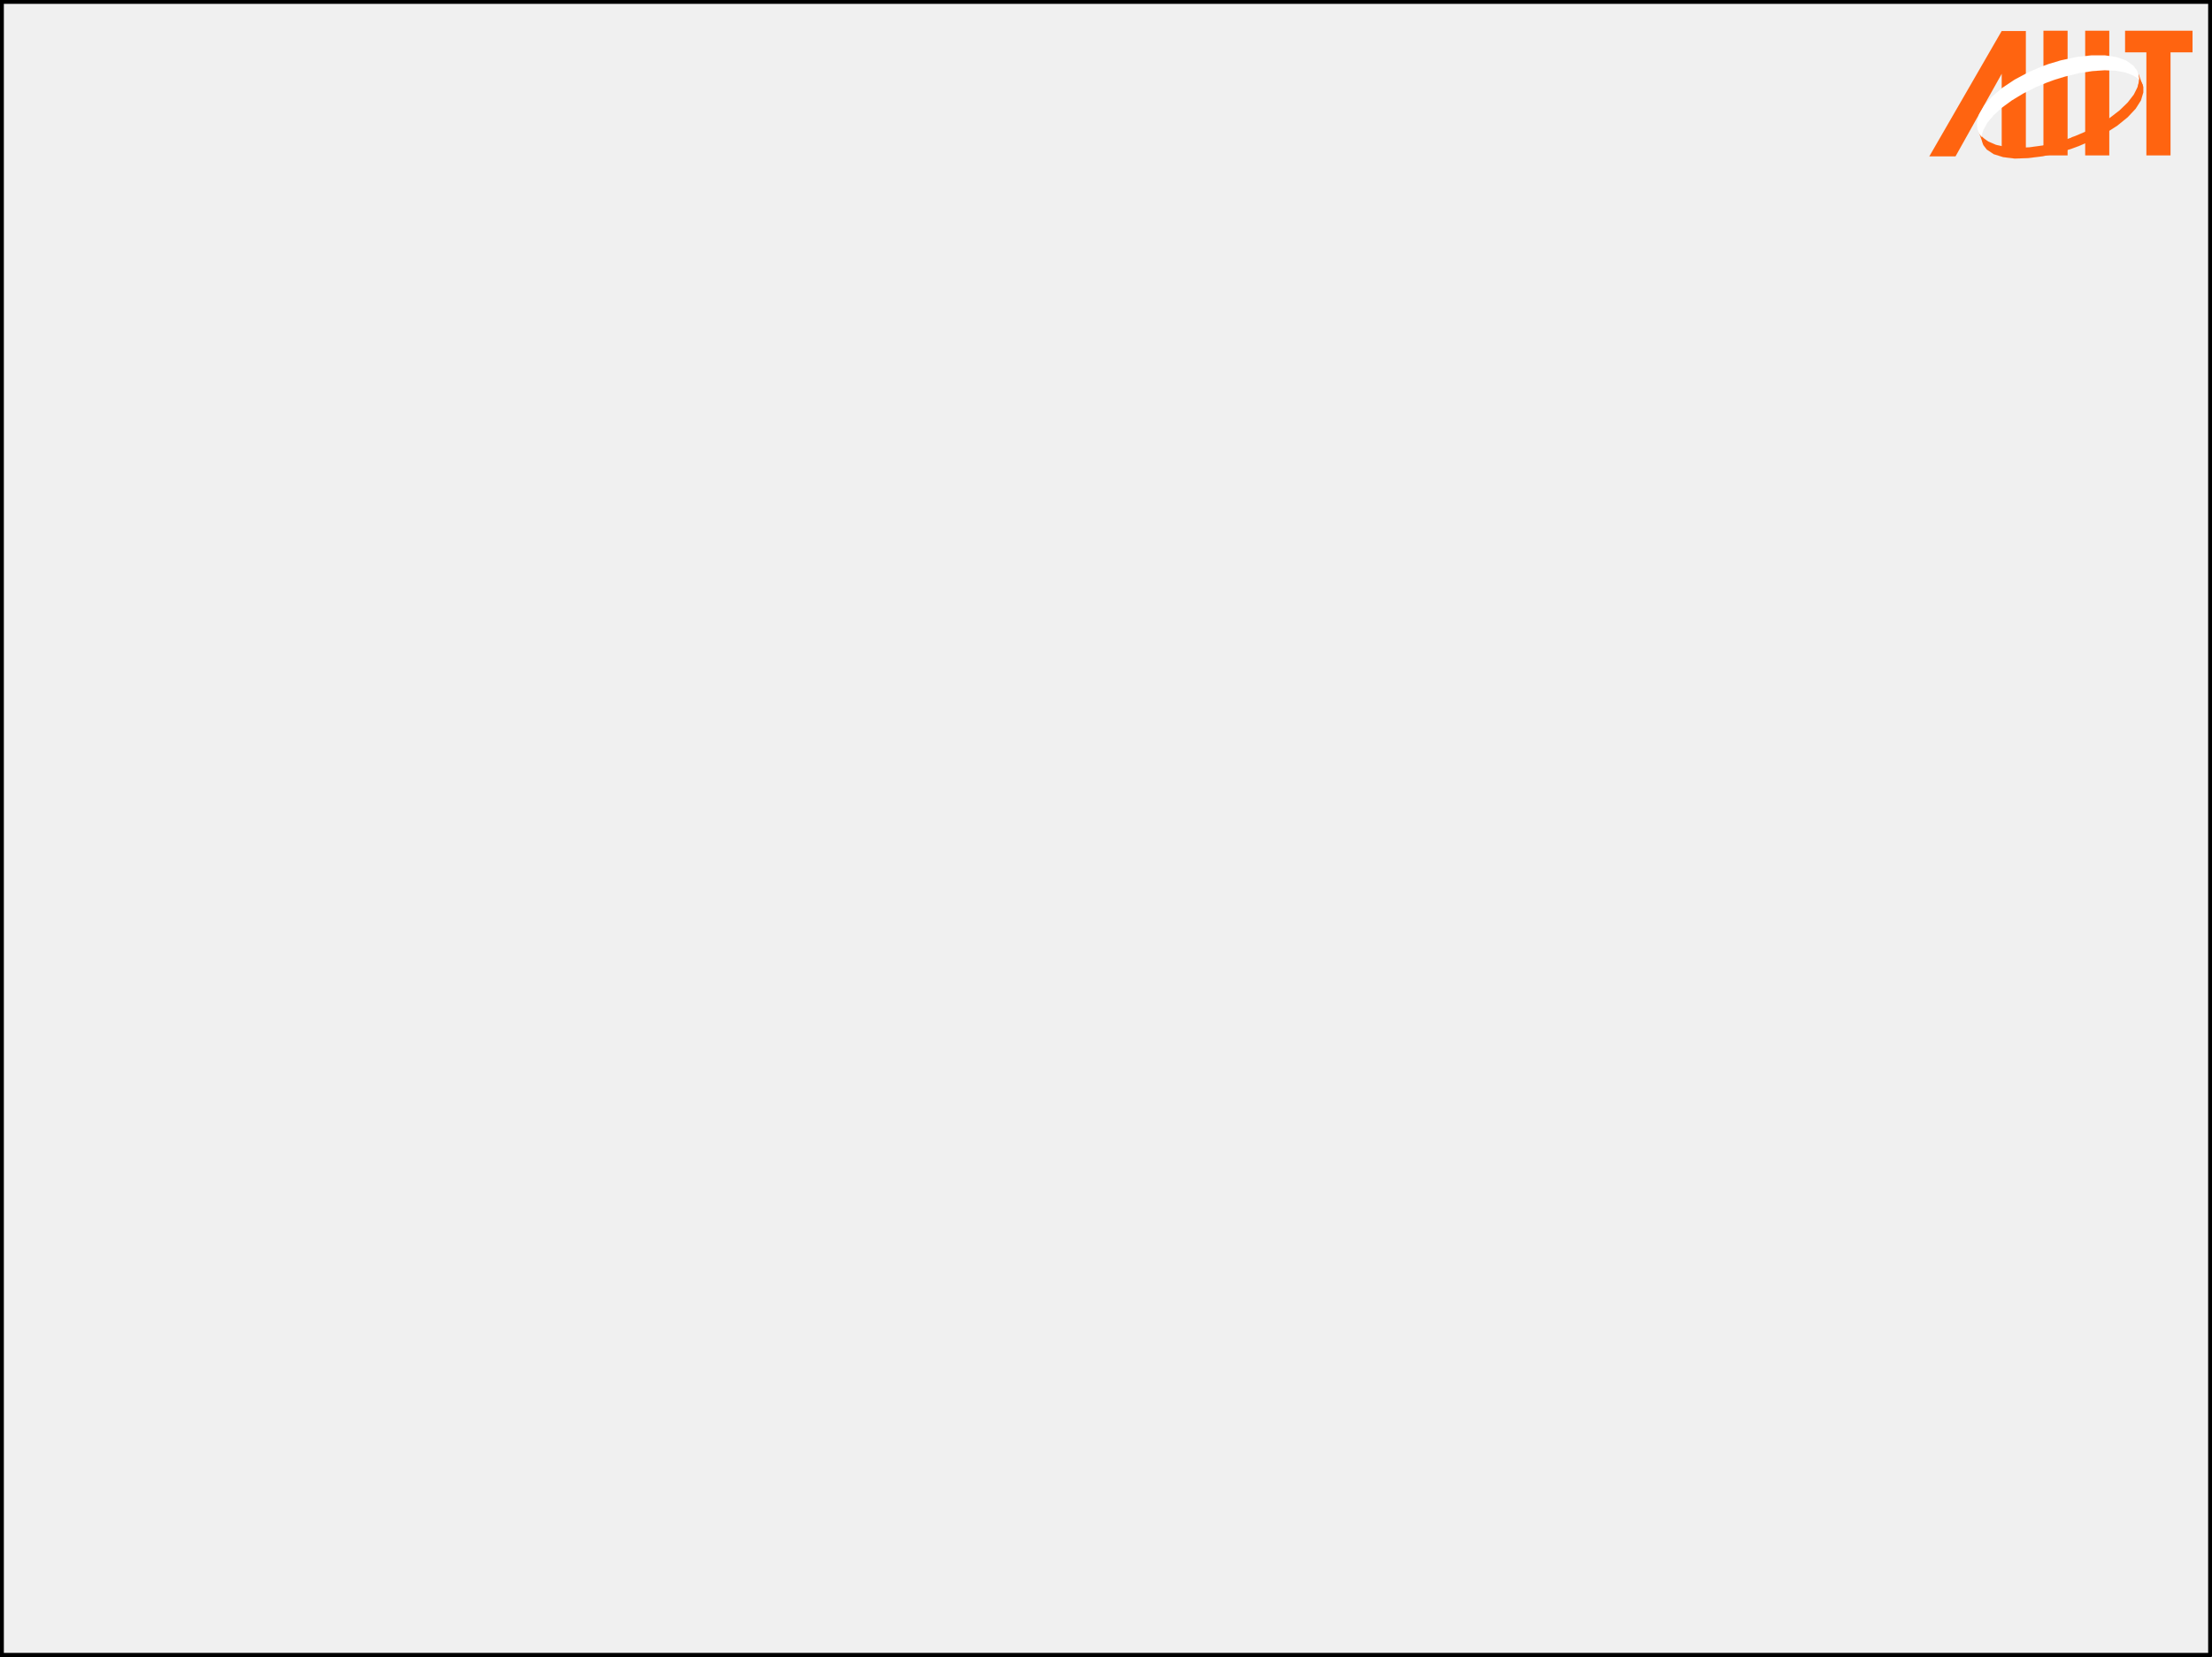
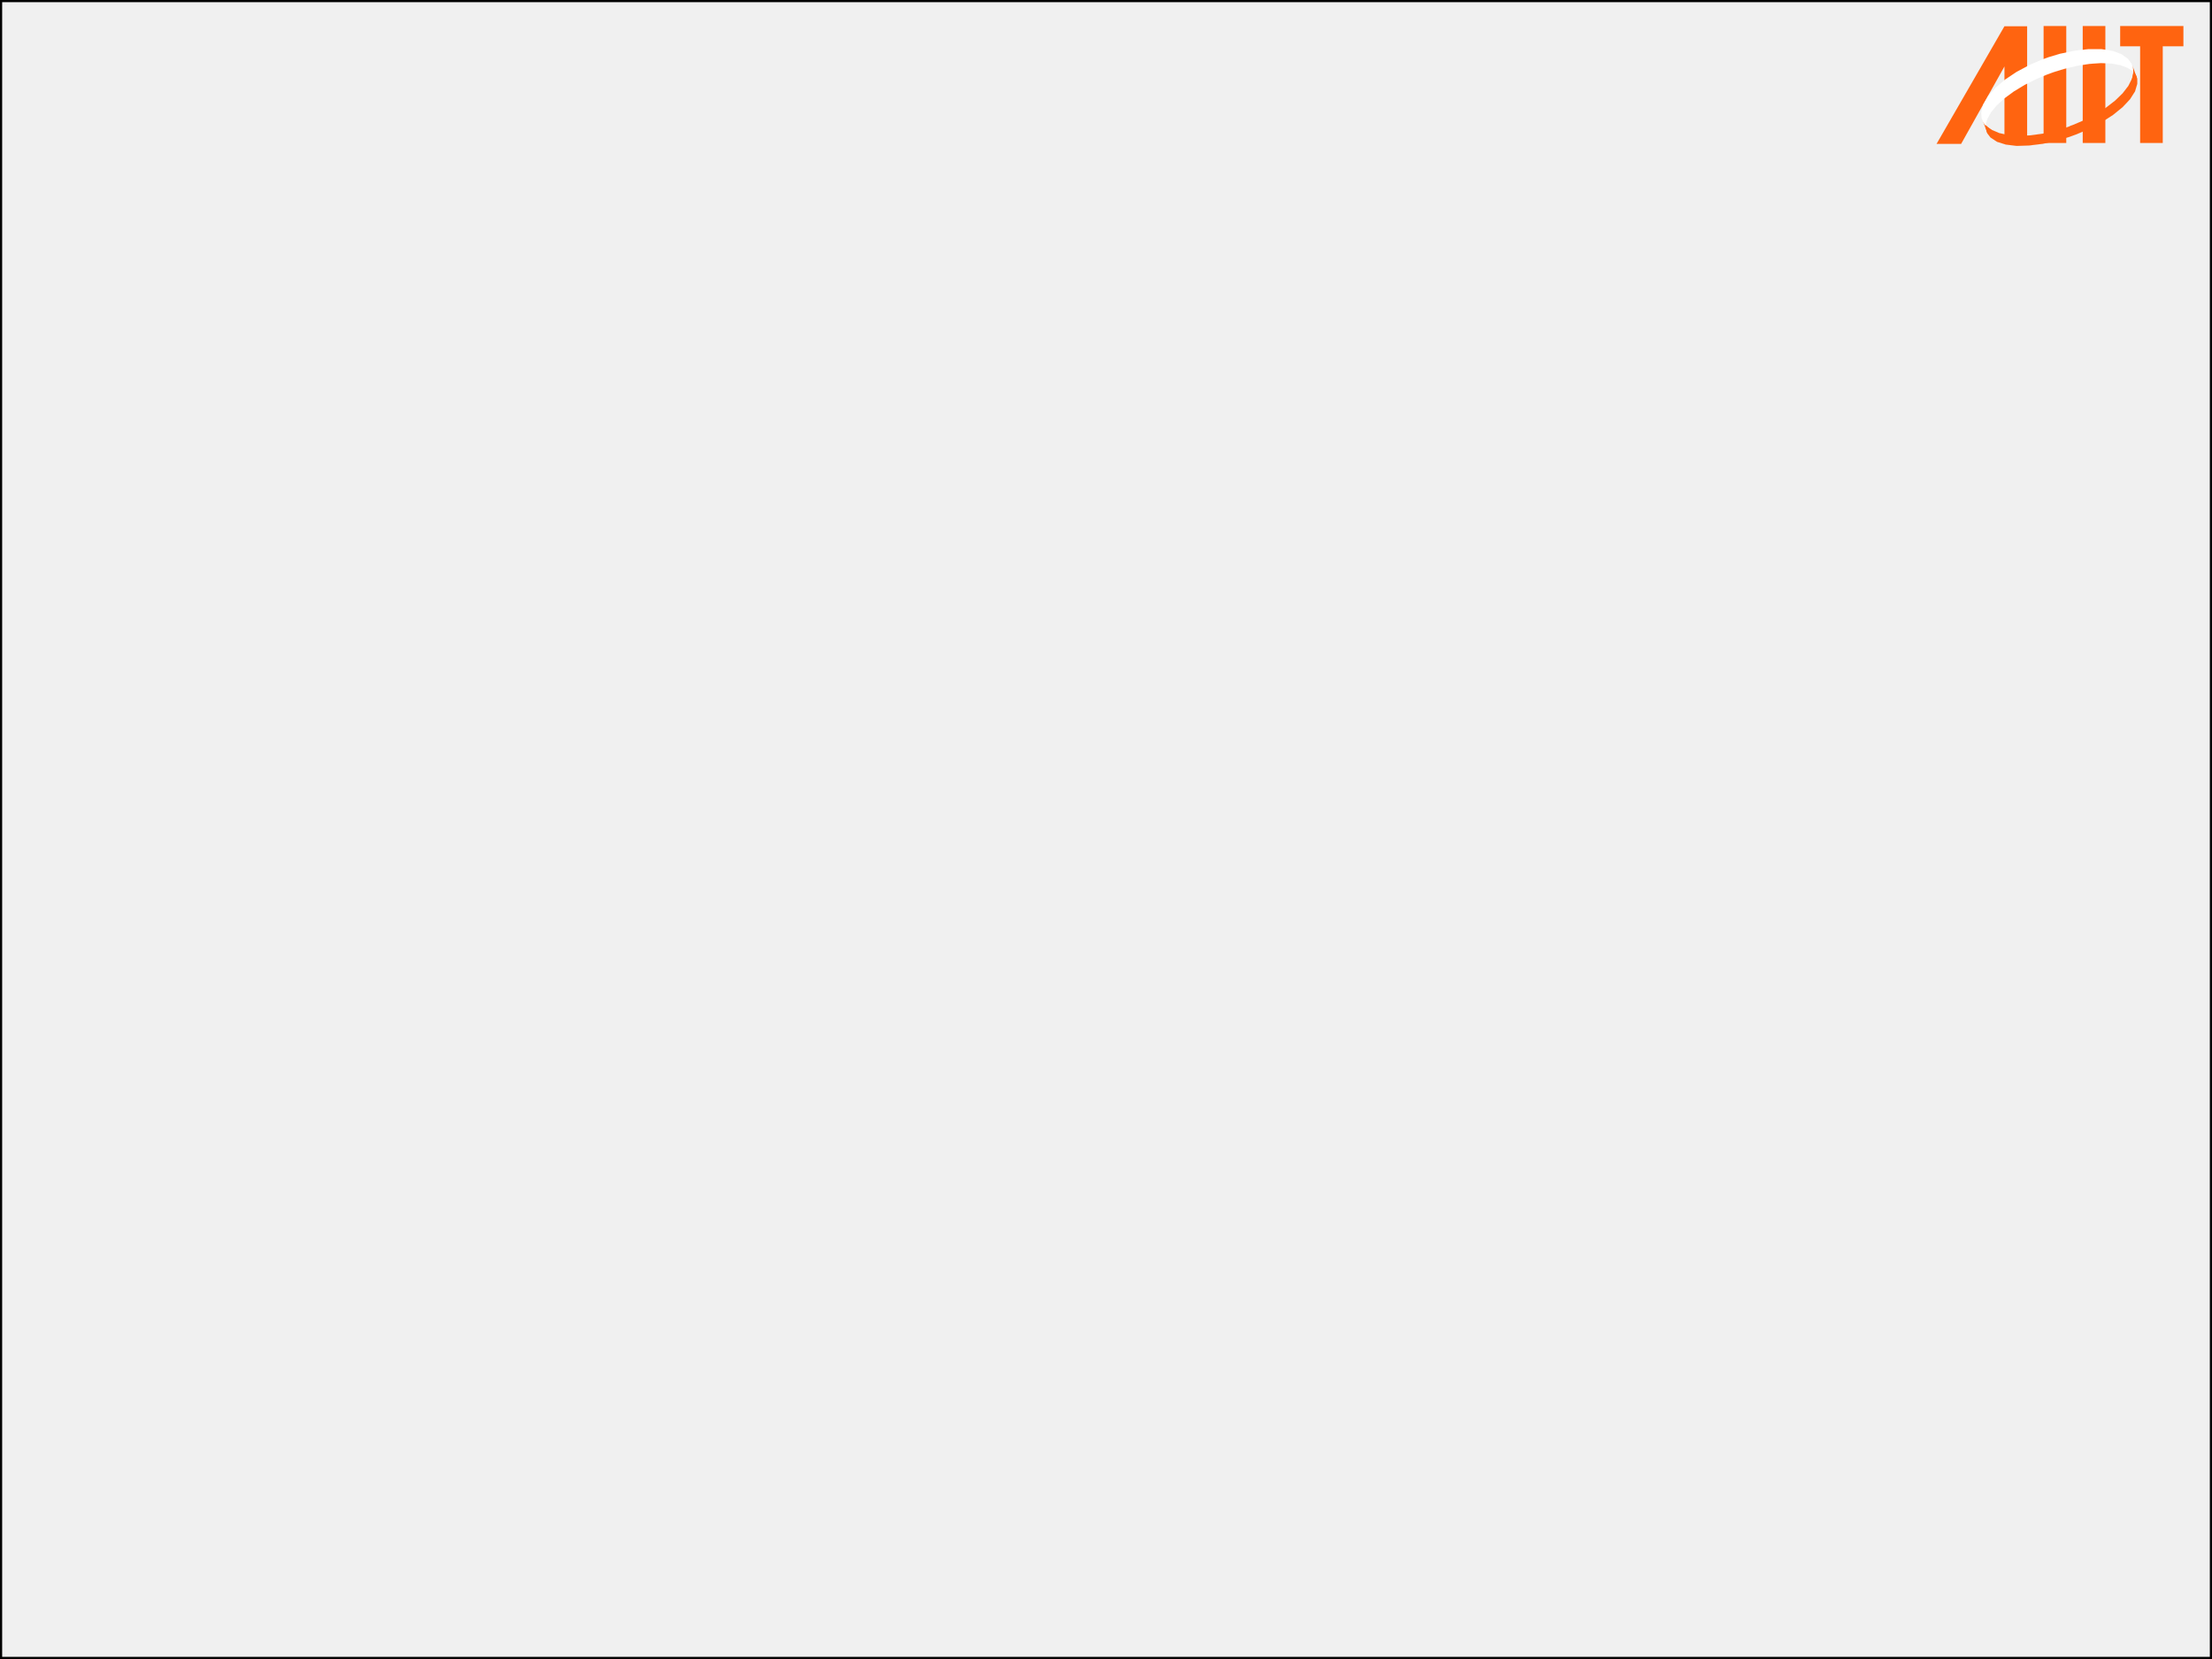
- <svg xmlns="http://www.w3.org/2000/svg" width="960.236" height="719.291" id="svg2" version="1.0">
+ <svg xmlns="http://www.w3.org/2000/svg" width="1024" height="768" id="svg2" version="1.0">
  <defs id="defs4">
    <linearGradient id="linearGradient3155">
      <stop style="stop-color:#000000;stop-opacity:1;" offset="0" id="stop3157" />
      <stop id="stop3163" offset="0.065" style="stop-color:#000000;stop-opacity:0.498;" />
      <stop style="stop-color:#000000;stop-opacity:0.247;" offset="0.147" id="stop3165" />
      <stop style="stop-color:#000000;stop-opacity:0;" offset="1" id="stop3159" />
    </linearGradient>
  </defs>
-   <g id="layer1" transform="translate(0,400.3937)">
-     <g transform="matrix(1.250983,0,0,1.250084,231.982,-1444.236)" id="layer1-3">
+   <g id="layer1" transform="translate(0,449.1024)">
+     <g transform="matrix(1.250983,0,0,1.250084,290.9603,-1494.239)" id="layer1-3">
      <g transform="matrix(0.2309647,0,0,0.2309647,483.5285,671.522)" id="g3187">
        <path d="m 173.767,754.138 36.228,0 0,187.437 -36.228,0 0,-187.437 z" style="fill:#ff6410;fill-opacity:1;fill-rule:nonzero;stroke:#ff6410;stroke-width:0.073px;stroke-linecap:round;stroke-linejoin:round;stroke-opacity:1;stroke-dasharray:none" id="2" />
        <path d="m 236.479,754.138 36.161,0 0,187.437 -36.161,0 0,-187.437 z" style="fill:#ff6410;fill-opacity:1;fill-rule:nonzero;stroke:#ff6410;stroke-width:0.073px;stroke-linecap:round;stroke-linejoin:round;stroke-opacity:1;stroke-dasharray:none" id="3" />
        <path d="m 364.596,786.533 0,155.043 -36.154,0 0,-155.043 -32.012,0 0,-32.394 101.271,0 0,32.394 -33.105,0 z" style="fill:#ff6410;fill-opacity:1;fill-rule:nonzero;stroke:#ff6410;stroke-width:0.073px;stroke-linecap:round;stroke-linejoin:round;stroke-opacity:1;stroke-dasharray:none" id="4" />
        <path d="m 147.283,941.79 0,-187.216 -36.308,0 -108.69,188.456 39.283,0 69.48,-124.25 0,123.01 36.013,0 z" style="fill:#ff6410;fill-opacity:1;fill-rule:nonzero;stroke:#ff6410;stroke-width:0.073px;stroke-linecap:round;stroke-linejoin:round;stroke-opacity:1;stroke-dasharray:none" id="5" />
        <path d="m 315.923,817.466 0,0 0,0 0,0 0,0 0,0 z" style="fill:#ff630f;fill-opacity:1;fill-rule:nonzero;stroke:#ff630f;stroke-width:0.073px;stroke-linecap:round;stroke-linejoin:round;stroke-opacity:1;stroke-dasharray:none" id="6" />
        <path d="m 75.981,904.812 0,0 0,0 0,0 0,0 0,0 z" style="fill:#ff630f;fill-opacity:1;fill-rule:nonzero;stroke:#ff630f;stroke-width:0.073px;stroke-linecap:round;stroke-linejoin:round;stroke-opacity:1;stroke-dasharray:none" id="7" />
        <path d="m 215.523,914.857 -5.361,1.944 -16.371,4.959 -21.17,4.892 -20.01,2.748 -18.623,0.804 -16.807,-1.273 -14.622,-3.216 -11.928,-5.16 -7.13,-4.959 -1.876,-2.144 0,0.938 0,4.289 0.938,4.155 0,0.804 0.938,2.48 5.16,6.701 10.474,6.916 14.113,4.423 17.39,2.145 19.937,-0.67 22.115,-2.748 23.575,-5.294 18.476,-5.629 6.031,-2.212 6.031,-2.211 17.826,-7.64 21.465,-11.138 18.697,-12.009 15.5,-12.592 11.928,-12.739 8.001,-12.592 3.552,-11.942 0,-8.444 -0.938,-2.547 0,-0.804 -1.943,-3.686 -2.613,-3.418 -0.67,-0.67 0,2.815 -2.278,8.37 -5.83,11.647 -9.167,11.868 -12.076,11.714 -14.696,11.359 -17.169,10.769 -19.354,9.905 -15.715,6.701 -5.361,1.943 0,0 z" style="fill:#ff6410;fill-opacity:1;fill-rule:nonzero;stroke:#ff6410;stroke-width:0.073px;stroke-linecap:round;stroke-linejoin:round;stroke-opacity:1;stroke-dasharray:none" id="8" />
        <path d="m 314.905,839.883 8.149,-2.949 -7.13,-19.655 0.67,1.742 0.938,9.174 -1.81,9.677 -0.737,2.011 0,0 z" style="fill:#ff6410;fill-opacity:1;fill-rule:nonzero;stroke:#ff6410;stroke-width:0.073px;stroke-linecap:round;stroke-linejoin:round;stroke-opacity:1;stroke-dasharray:none" id="9" />
        <path d="m 75.914,904.598 7.124,19.722 8.149,-2.948 -1.34,-0.804 -3.82,-2.613 -4.289,-3.954 -3.418,-4.423 -1.943,-3.619 -0.67,-1.34 0,0 z" style="fill:#ff6410;fill-opacity:1;fill-rule:nonzero;stroke:#ff6410;stroke-width:0.073px;stroke-linecap:round;stroke-linejoin:round;stroke-opacity:1;stroke-dasharray:none" id="10" />
        <path d="m 184.603,829.911 5.361,-1.944 16.365,-5.026 21.029,-5.093 20.003,-3.083 18.409,-1.273 16.66,0.737 14.334,2.614 11.788,4.49 6.835,4.423 1.876,1.876 0,-0.938 -1.34,-9.1 -0.67,-0.871 -0.938,-2.748 -5.495,-7.278 -10.689,-7.713 -14.408,-5.16 -17.605,-2.68 -20.158,0 -22.188,2.413 -23.716,5.026 -18.556,5.562 -6.031,2.211 -6.031,2.278 -17.752,7.646 -21.317,11.426 -18.549,12.371 -15.353,13.182 -11.714,13.316 -7.713,13.322 -3.284,12.739 0.67,9.1 1.005,2.681 0,0.871 2.144,4.088 2.748,3.82 0.67,0.67 0,-2.614 2.412,-7.794 6.098,-11.064 9.315,-11.205 12.297,-11.285 14.91,-10.917 17.243,-10.481 19.354,-9.683 15.788,-6.634 5.361,-1.944 0,0 z" style="fill:#ffffff;fill-opacity:1;fill-rule:nonzero;stroke:#ffffff;stroke-width:0.073px;stroke-linecap:round;stroke-linejoin:round;stroke-opacity:1;stroke-dasharray:none" id="11" />
      </g>
    </g>
-     <rect style="fill:none;stroke:#000000;stroke-width:1.671;stroke-miterlimit:4;stroke-opacity:1;stroke-dasharray:none;stroke-dashoffset:0" id="rect3023" width="958.565" height="717.62" x="0.836" y="-399.558" />
-     <rect style="fill:none;stroke:#000000;stroke-width:0.922;stroke-miterlimit:4;stroke-opacity:1;stroke-dasharray:none;stroke-dashoffset:0" id="rect3075" width="959.314" height="718.37" x="0.174" y="-399.646" />
+     <rect style="fill:none;stroke:#000000;stroke-width:1;stroke-miterlimit:4;stroke-opacity:1;stroke-dasharray:none;stroke-dashoffset:0" id="rect3075" width="1023" height="767" x="0.5" y="-448.602" />
  </g>
</svg>
